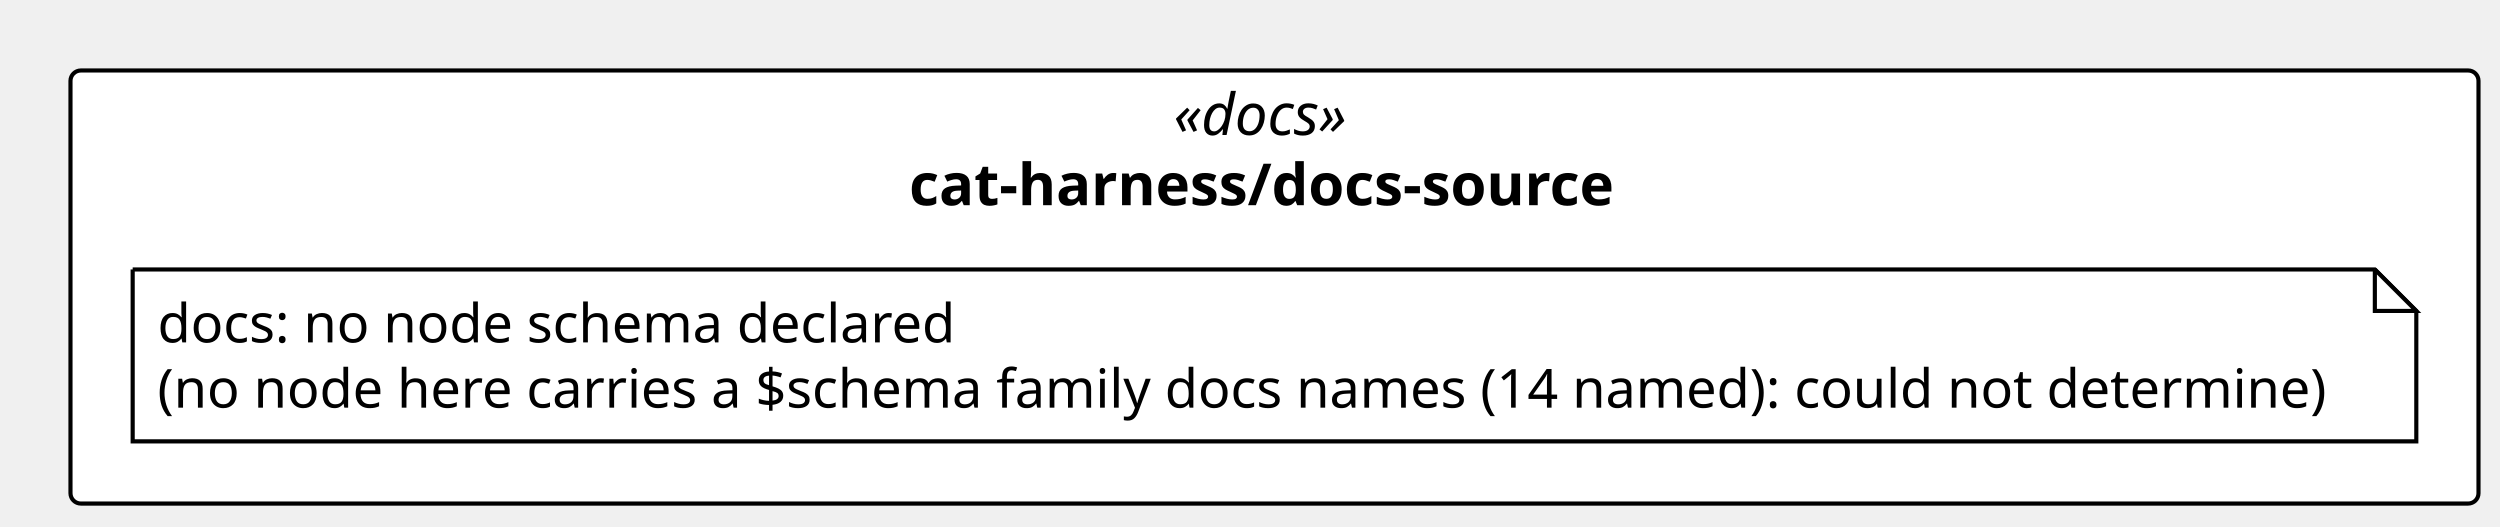
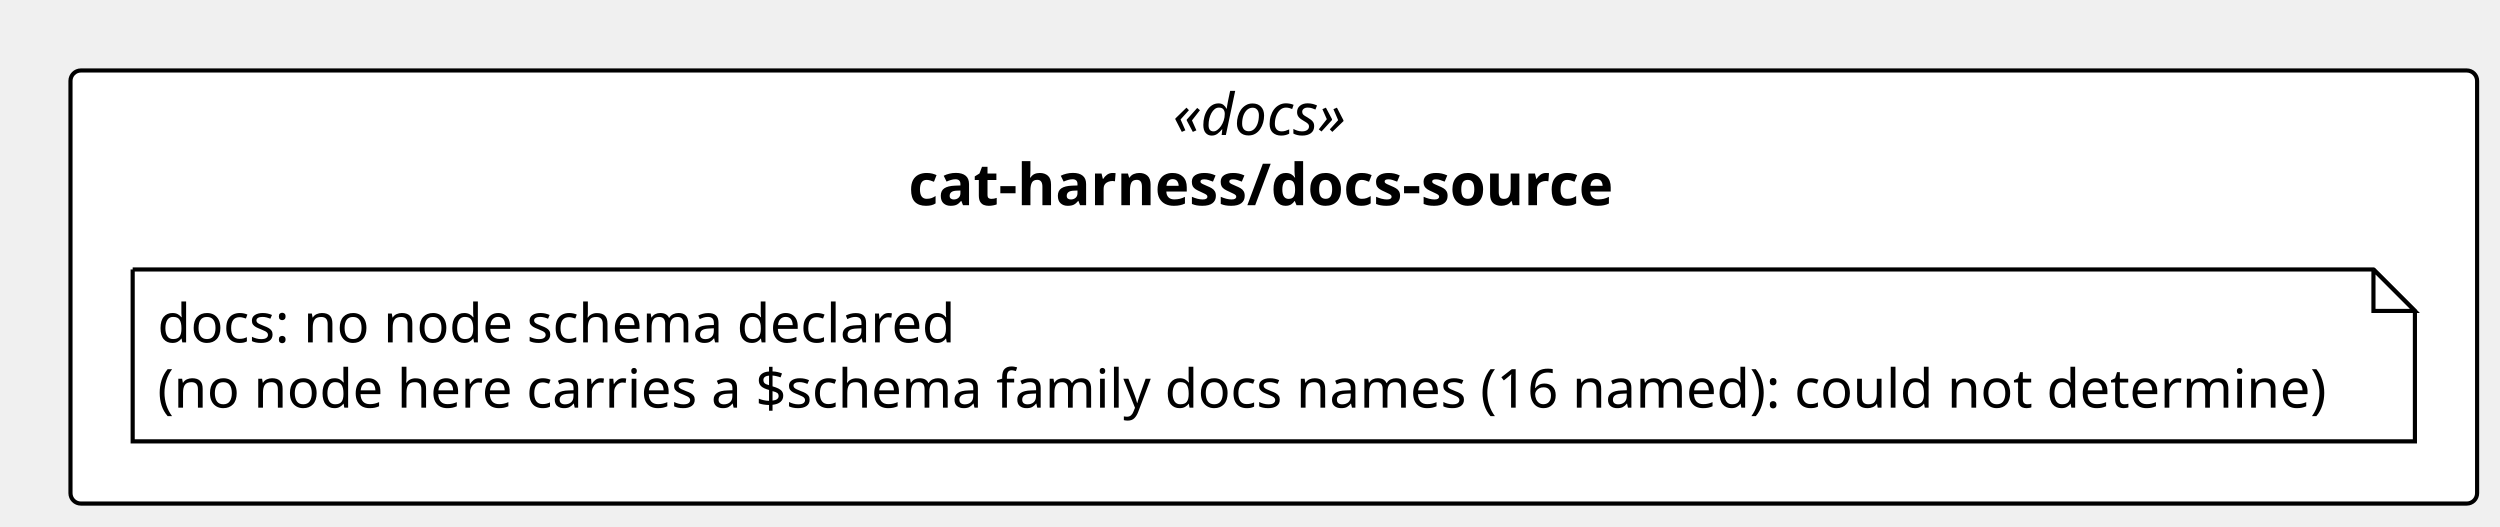
<svg xmlns="http://www.w3.org/2000/svg" contentStyleType="text/css" height="127px" preserveAspectRatio="none" style="width:603px;height:127px;background:#FFFFFF;" version="1.1" viewBox="0 0 603 127" width="603px" zoomAndPan="magnify">
  <defs />
  <g>
-     <rect fill="#FFFFFF" height="104.459" rx="2.5" ry="2.5" style="stroke:#000000;stroke-width:1.0;" width="580.813" x="17" y="17" />
-     <text fill="#000000" font-family="Verdana" font-size="14" font-style="italic" lengthAdjust="spacing" textLength="48.685" x="283.064" y="32.562">«docs»</text>
-     <text fill="#000000" font-family="Verdana" font-size="14" font-weight="bold" lengthAdjust="spacing" textLength="176.217" x="219.298" y="49.502">cat-harness/docs-source</text>
+     <rect fill="#FFFFFF" height="104.459" rx="2.5" ry="2.5" style="stroke:#000000;stroke-width:1.0;" width="580.477" x="17" y="17" />
+     <text fill="#000000" font-family="Verdana" font-size="14" font-style="italic" lengthAdjust="spacing" textLength="48.685" x="282.896" y="32.562">«docs»</text>
+     <text fill="#000000" font-family="Verdana" font-size="14" font-weight="bold" lengthAdjust="spacing" textLength="176.217" x="219.13" y="49.502">cat-harness/docs-source</text>
    <g id="elem_n_cat_harness_docs_source_docs">
-       <path d="M32,65 L32,106.459 L582.813,106.459 L582.813,75 L572.813,65 L32,65 " fill="#FFFFFF" style="stroke:#000000;stroke-width:1.0;" />
-       <path d="M572.813,65 L572.813,75 L582.813,75 L572.813,65 " fill="#FFFFFF" style="stroke:#000000;stroke-width:1.0;" />
+       <path d="M32,65 L32,106.459 L582.477,106.459 L582.477,75 L572.477,65 L32,65 " fill="#FFFFFF" style="stroke:#000000;stroke-width:1.0;" />
+       <path d="M572.477,65 L572.477,75 L582.477,75 L572.477,65 " fill="#FFFFFF" style="stroke:#000000;stroke-width:1.0;" />
      <text fill="#000000" font-family="Verdana" font-size="13" lengthAdjust="spacing" textLength="196.993" x="38" y="82.594">docs: no node schema declared</text>
-       <text fill="#000000" font-family="Verdana" font-size="13" lengthAdjust="spacing" textLength="529.813" x="38" y="98.323">(no node here carries a $schema family docs names (14 named): could not determine)</text>
+       <text fill="#000000" font-family="Verdana" font-size="13" lengthAdjust="spacing" textLength="529.477" x="38" y="98.323">(no node here carries a $schema family docs names (16 named): could not determine)</text>
    </g>
  </g>
</svg>
